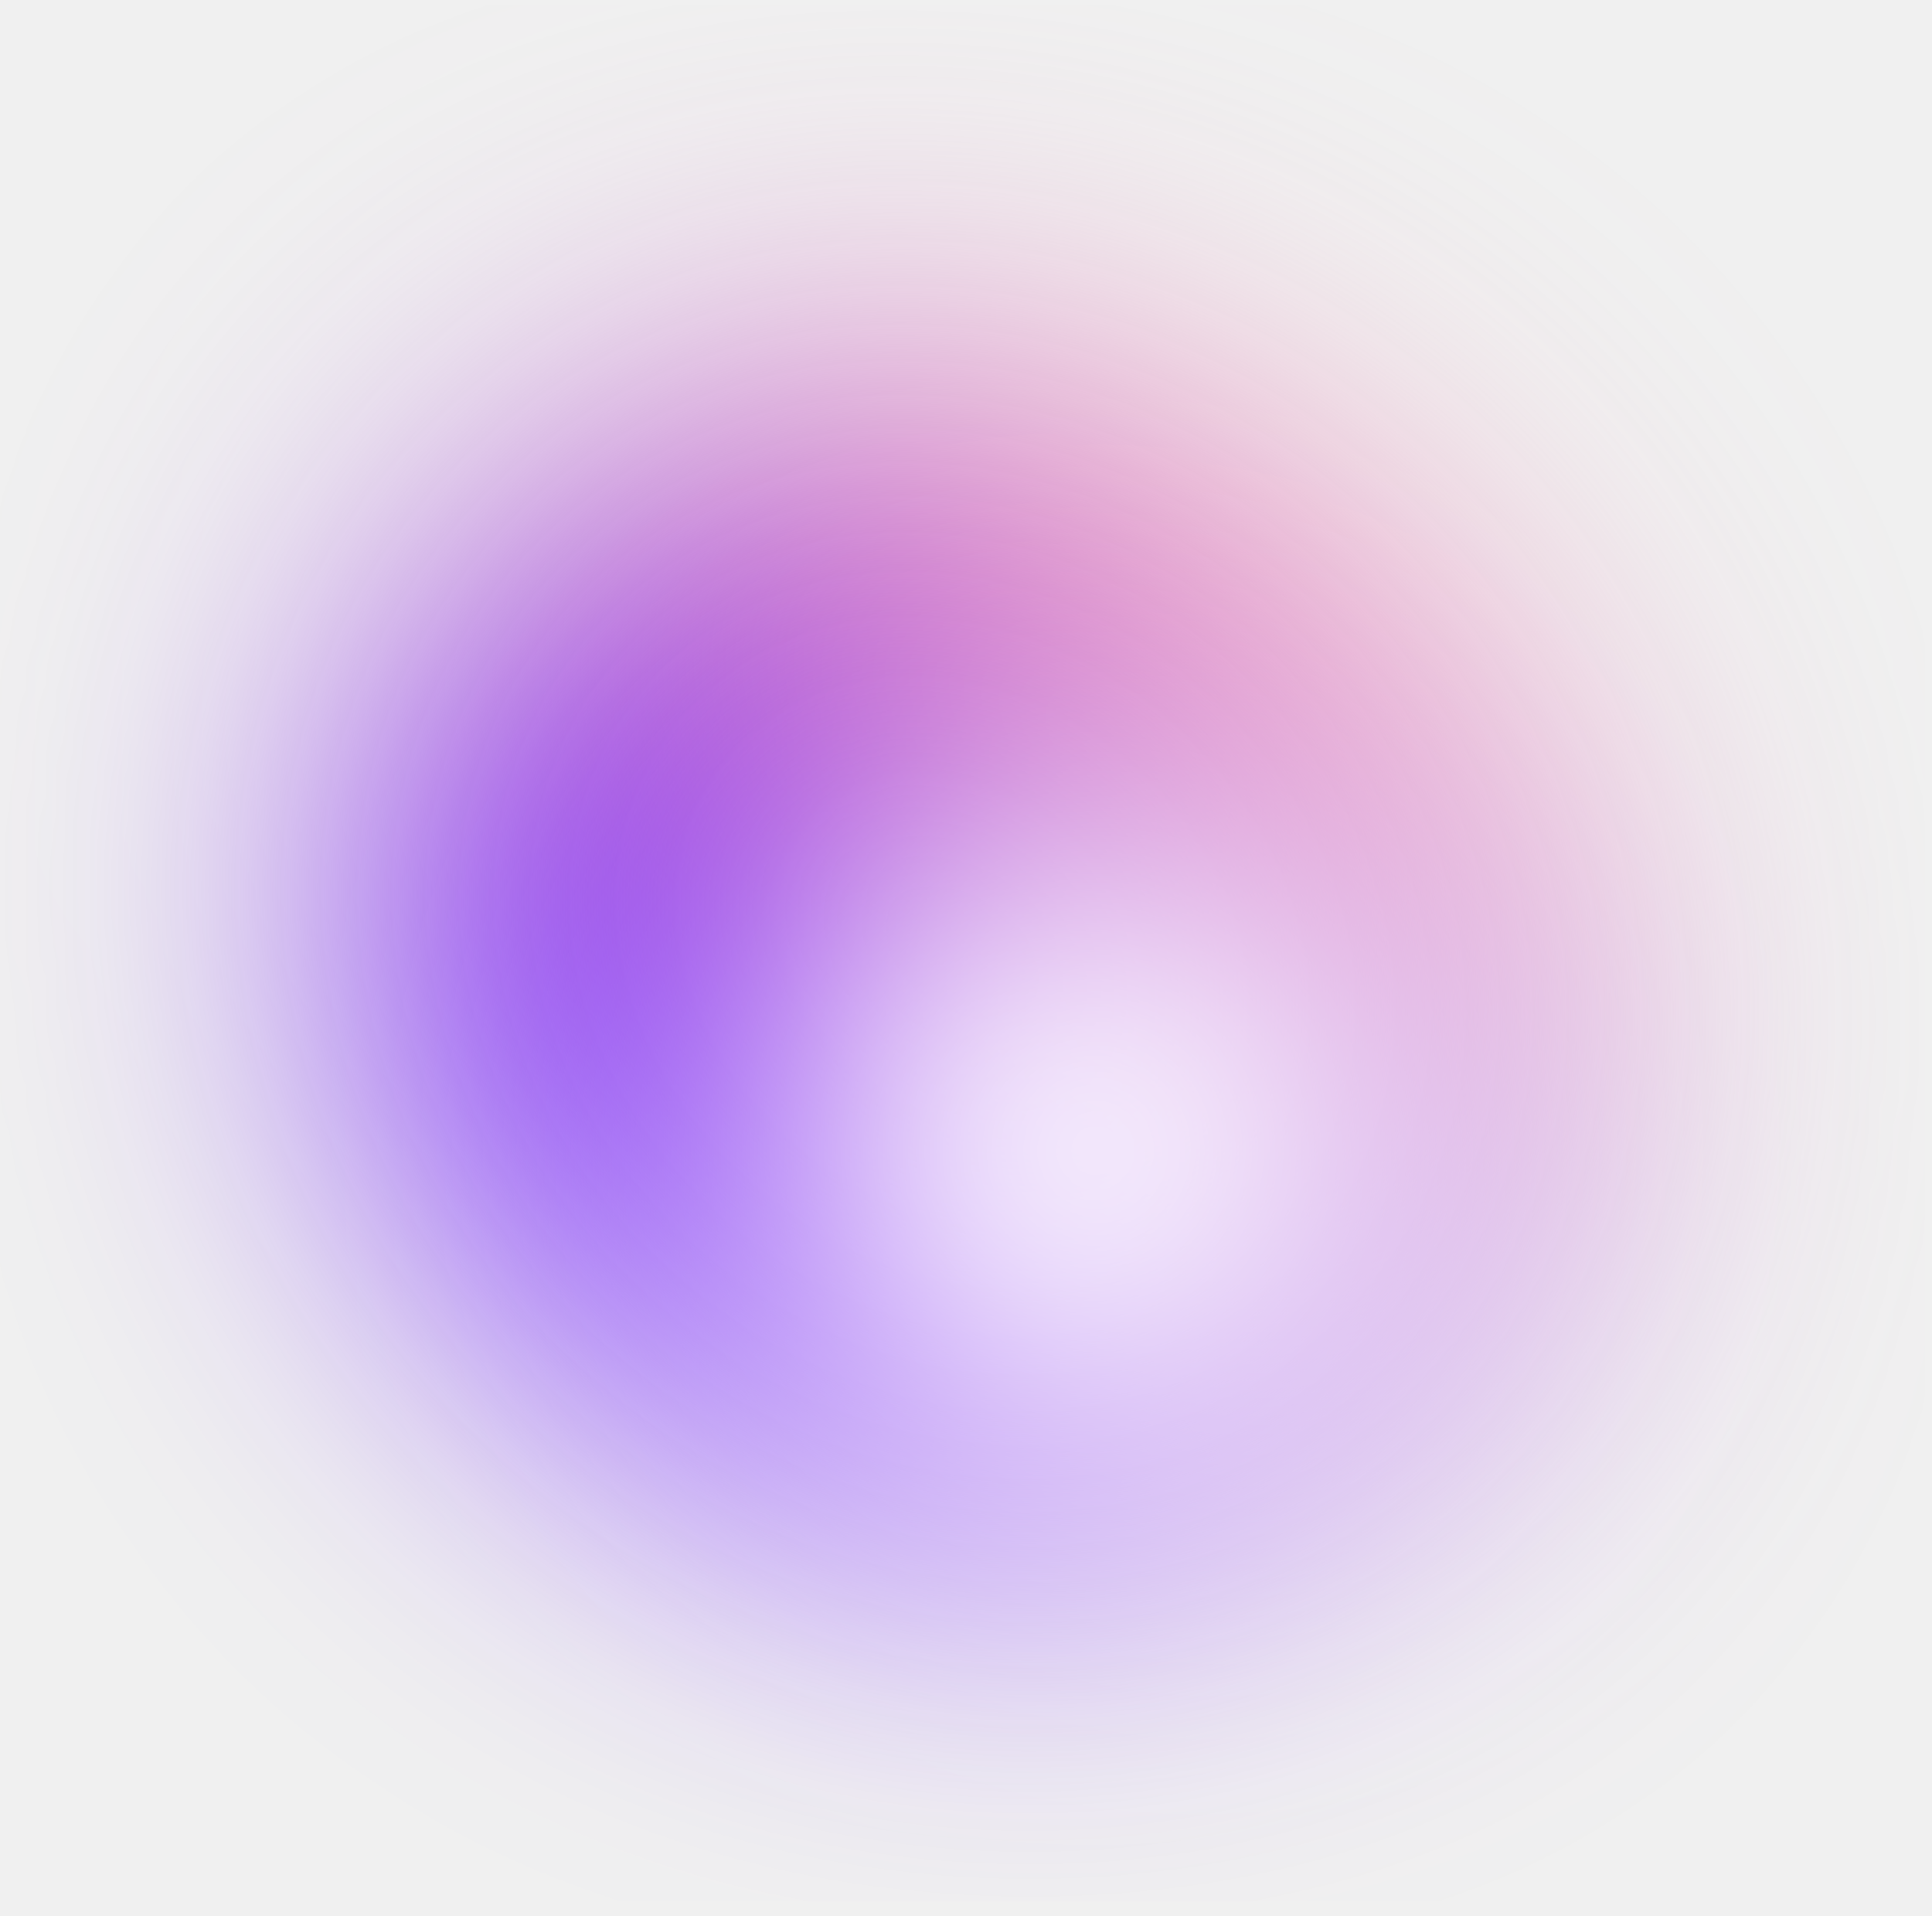
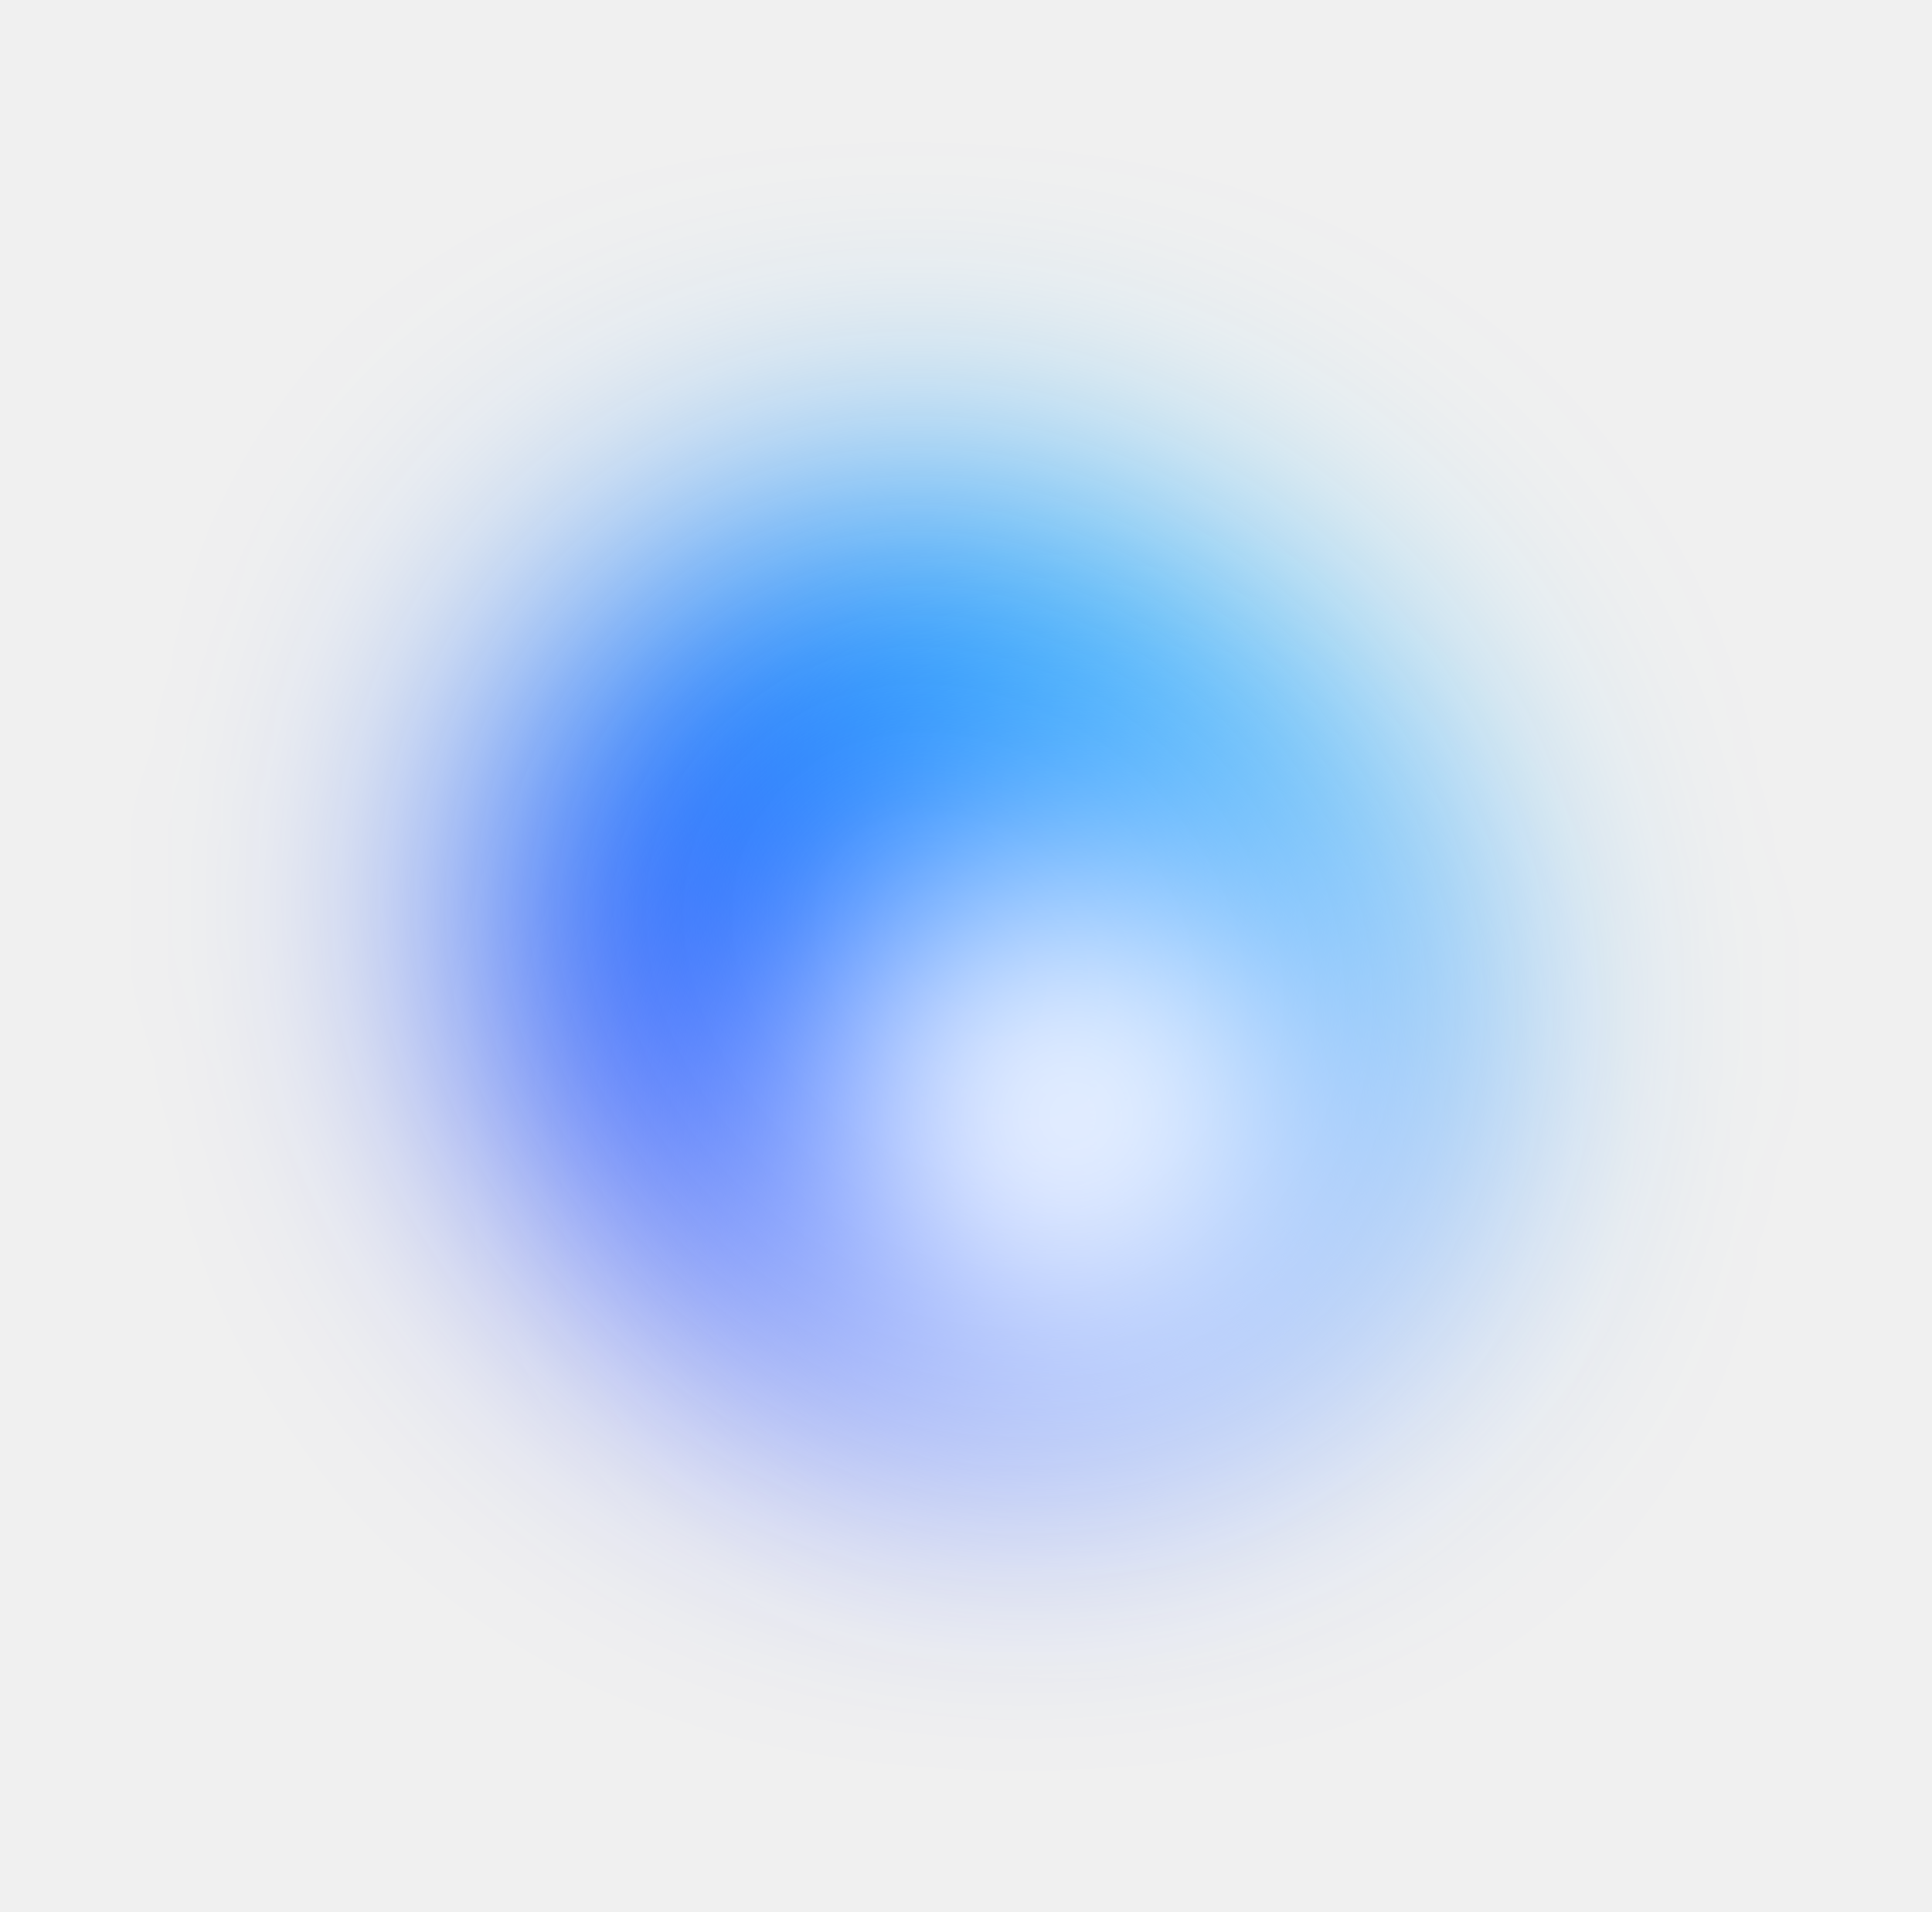
- <svg xmlns="http://www.w3.org/2000/svg" width="230" height="228" viewBox="0 0 230 228" fill="none">
+ <svg xmlns="http://www.w3.org/2000/svg" width="284" height="281" viewBox="0 0 284 281" fill="none">
  <g filter="url(#filter0_f)">
-     <ellipse cx="114.564" cy="113.492" rx="71.407" ry="62.481" transform="rotate(39.3824 114.564 113.492)" fill="url(#paint0_linear)" />
+     <ellipse cx="141.836" cy="140.601" rx="71.407" ry="62.481" transform="rotate(39.3824 141.836 140.601)" fill="url(#paint0_linear)" />
  </g>
  <g filter="url(#filter1_f)">
-     <ellipse cx="130.439" cy="136.967" rx="44.241" ry="44.552" transform="rotate(39.3824 130.439 136.967)" fill="white" />
+     <ellipse cx="157.712" cy="164.076" rx="44.241" ry="44.552" transform="rotate(39.3824 157.712 164.076)" fill="white" />
  </g>
  <defs>
-     <filter id="filter0_f" x="0.034" y="0.702" width="229.059" height="225.578" filterUnits="userSpaceOnUse" color-interpolation-filters="sRGB">
+     <filter id="filter0_f" x="0.43" y="0.43" width="282.812" height="280.341" filterUnits="userSpaceOnUse" color-interpolation-filters="sRGB">
      <feFlood flood-opacity="0" result="BackgroundImageFix" />
      <feBlend mode="normal" in="SourceGraphic" in2="BackgroundImageFix" result="shape" />
      <feGaussianBlur stdDeviation="23.285" result="effect1_foregroundBlur" />
    </filter>
-     <filter id="filter1_f" x="39.502" y="45.969" width="181.875" height="181.996" filterUnits="userSpaceOnUse" color-interpolation-filters="sRGB">
+     <filter id="filter1_f" x="66.774" y="73.078" width="181.875" height="181.996" filterUnits="userSpaceOnUse" color-interpolation-filters="sRGB">
      <feFlood flood-opacity="0" result="BackgroundImageFix" />
      <feBlend mode="normal" in="SourceGraphic" in2="BackgroundImageFix" result="shape" />
      <feGaussianBlur stdDeviation="23.285" result="effect1_foregroundBlur" />
    </filter>
-     <linearGradient id="paint0_linear" x1="114.564" y1="51.011" x2="114.564" y2="175.973" gradientUnits="userSpaceOnUse">
-       <stop stop-color="#FF90A8" />
-       <stop offset="0.865" stop-color="#5900FF" />
+     <linearGradient id="paint0_linear" x1="141.836" y1="78.12" x2="141.836" y2="203.082" gradientUnits="userSpaceOnUse">
+       <stop stop-color="#00B3FF" />
+       <stop offset="1" stop-color="#001AFF" />
    </linearGradient>
  </defs>
</svg>
